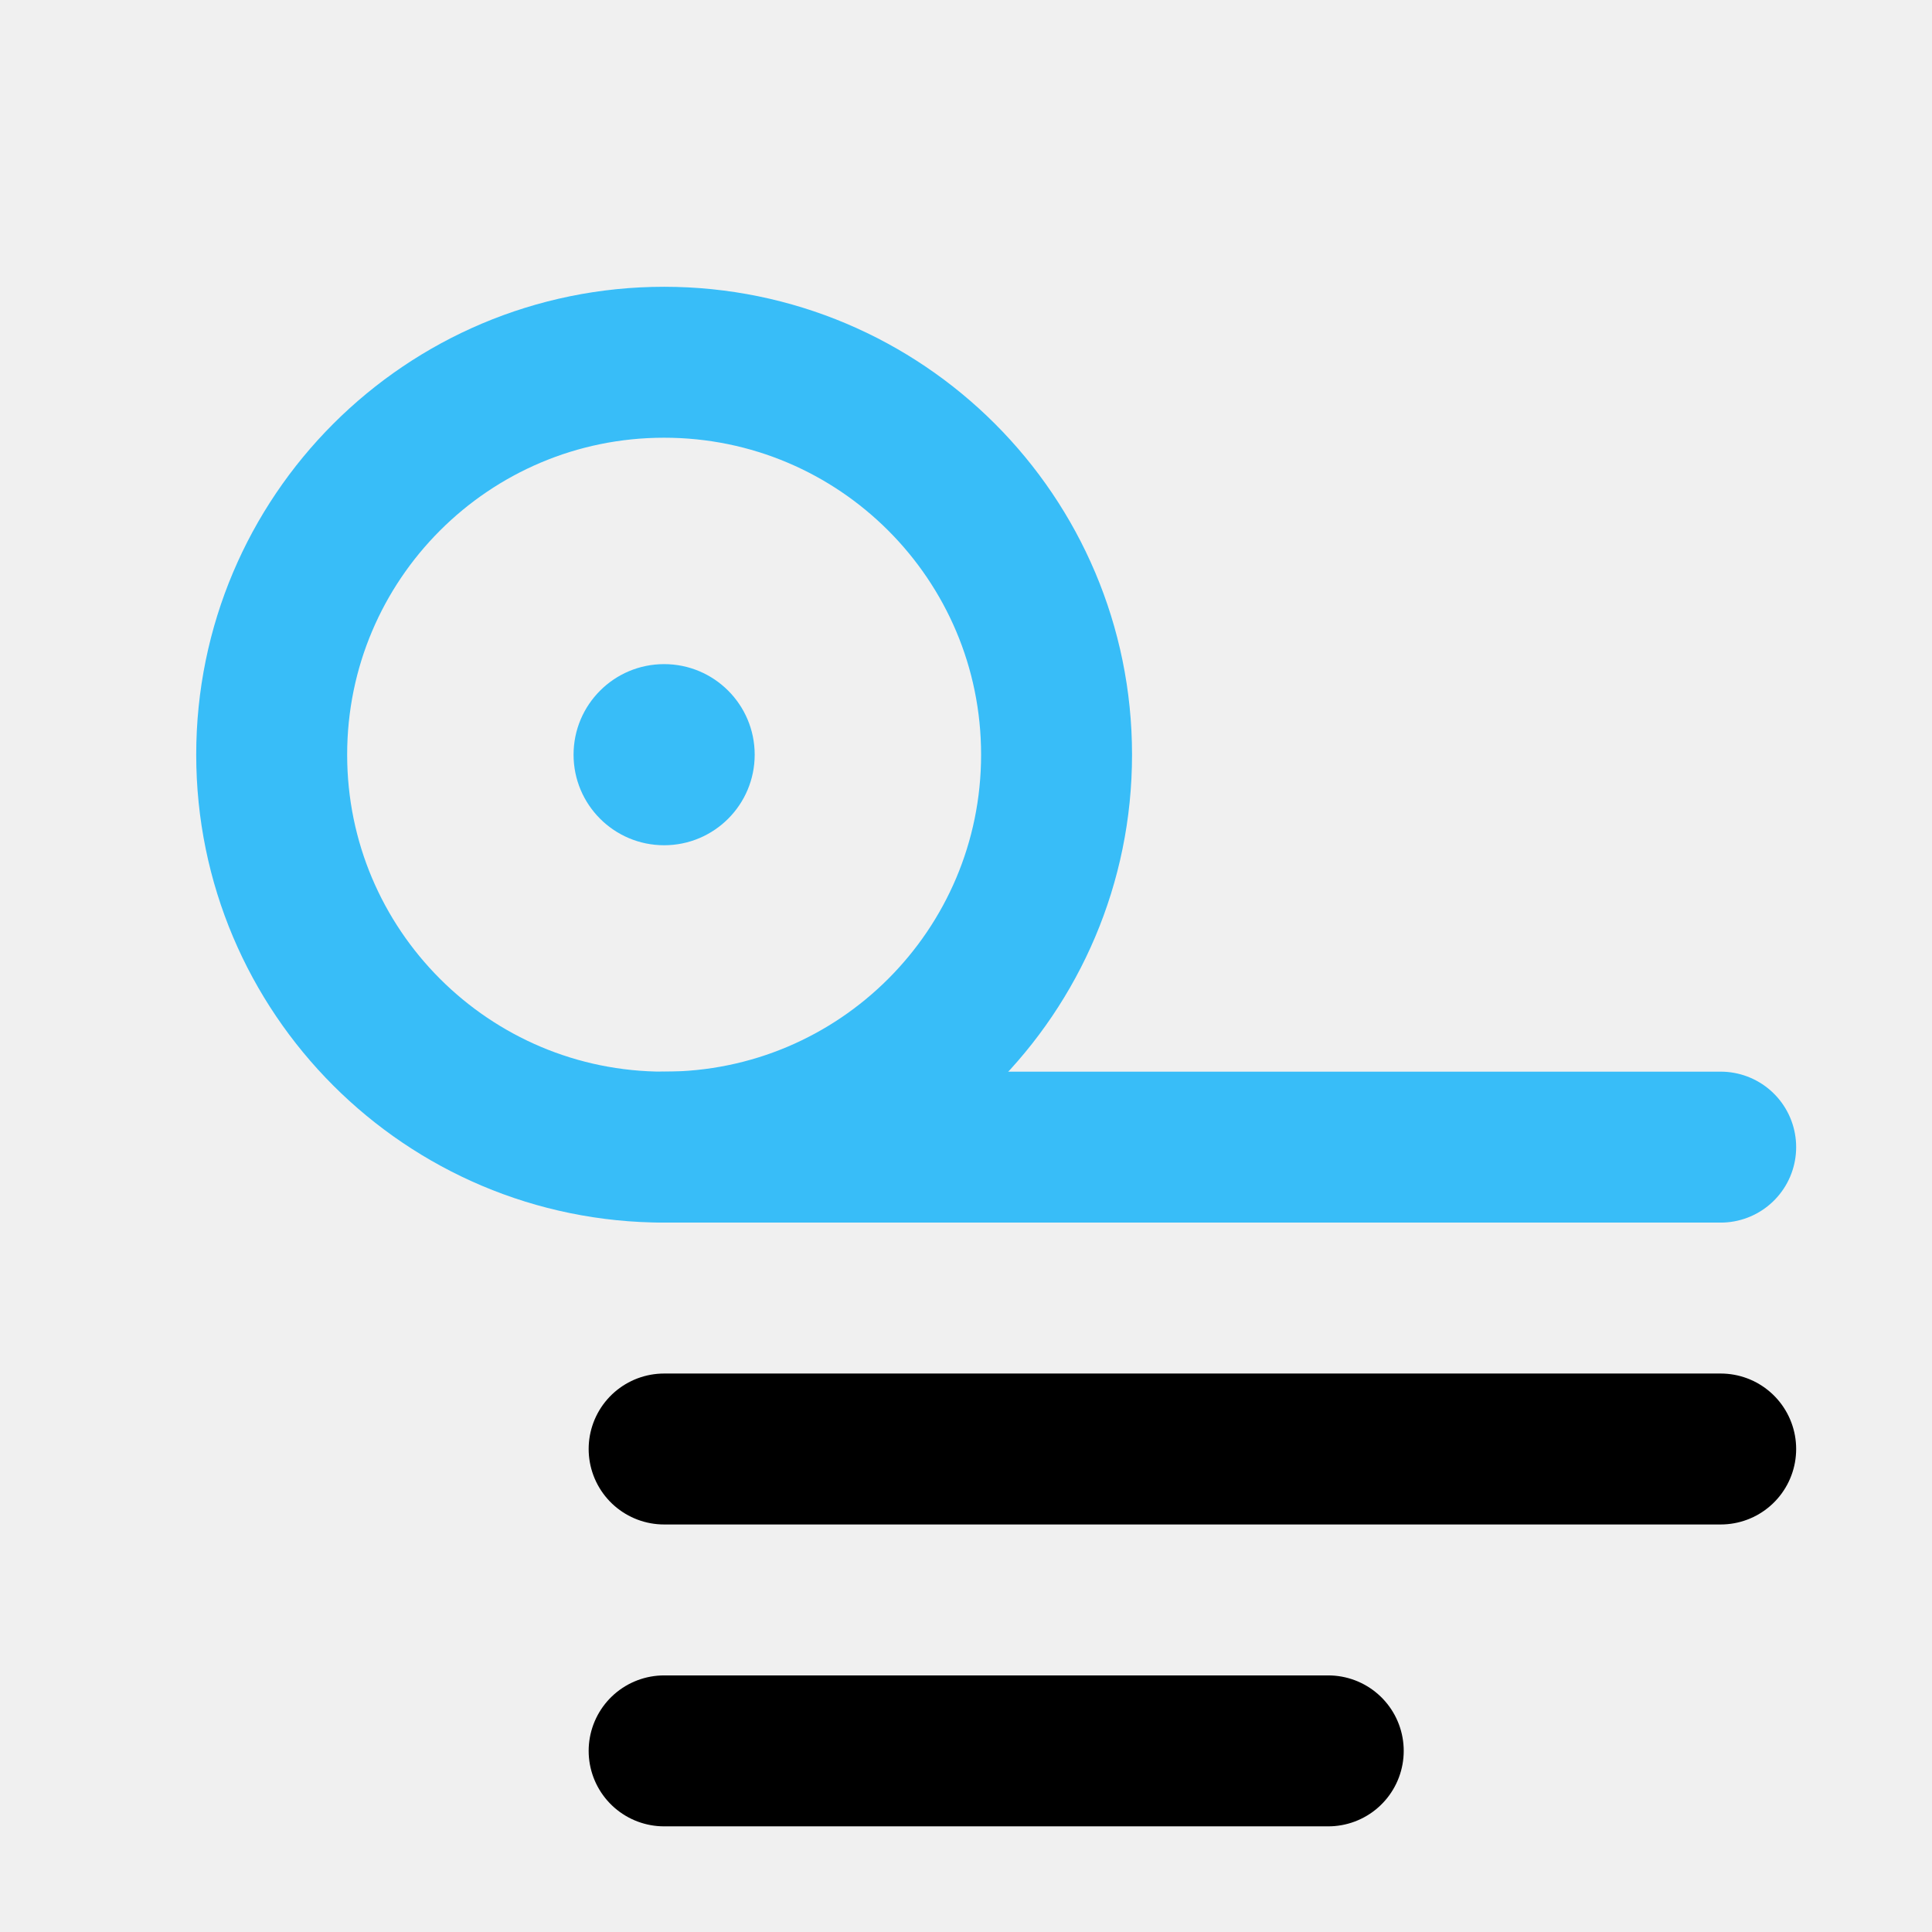
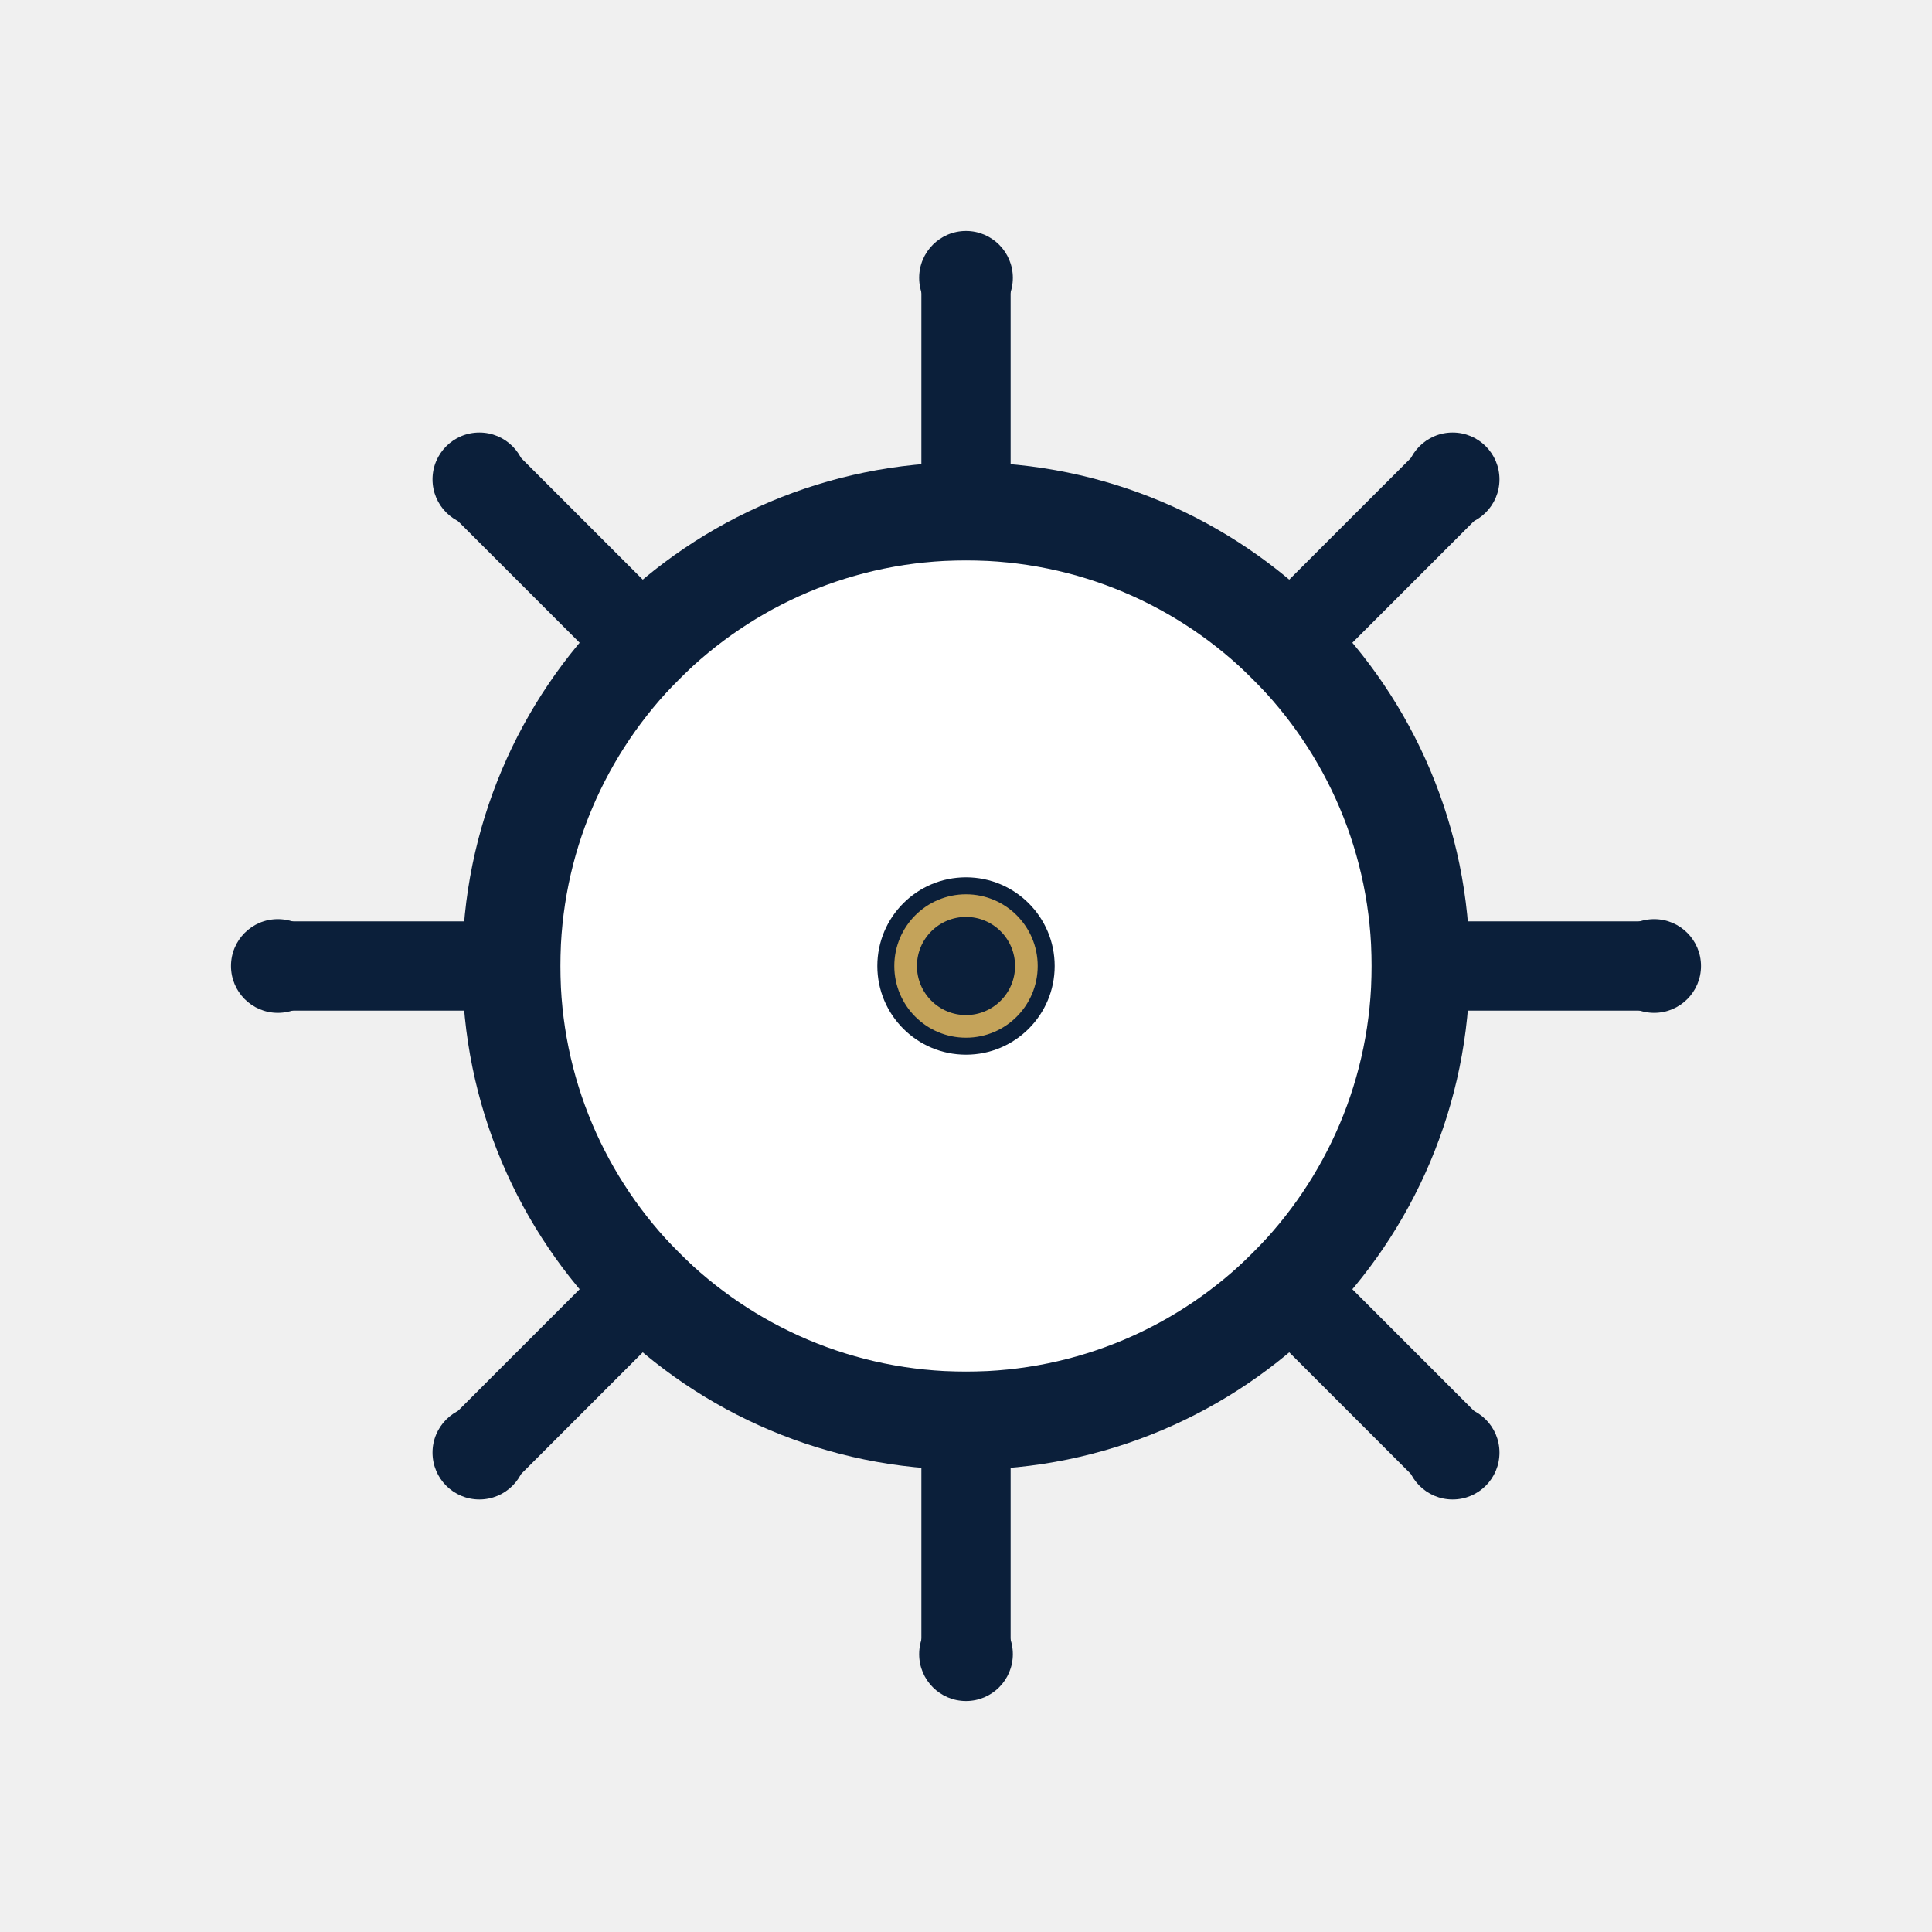
- <svg xmlns="http://www.w3.org/2000/svg" viewBox="0 0 64 64" fill="none" role="img" aria-label="Qwibo">
-   <circle cx="22" cy="25" r="13" stroke="#38bdf8" stroke-width="5" />
-   <circle cx="22" cy="25" r="3" fill="#38bdf8" />
-   <path d="M22 38H57" stroke="#38bdf8" stroke-width="5" stroke-linecap="round" />
-   <path d="M22 48H57" stroke="currentColor" stroke-width="5" stroke-linecap="round" />
-   <path d="M22 58H44" stroke="currentColor" stroke-width="5" stroke-linecap="round" />
+ <svg xmlns="http://www.w3.org/2000/svg" width="1024" height="1024" viewBox="0 0 1024 1024">
+   <circle cx="512" cy="512" r="215" fill="#FFFFFF" />
+   <circle cx="512" cy="512" r="241" fill="none" stroke="#0B1F3A" stroke-width="52" />
+   <path d="M 535.65,297.00 L 535.65,150.80 L 488.35,150.80 L 488.35,297.00 Z" fill="#0B1F3A" />
+   <circle cx="512.00" cy="147.25" r="24.83" fill="#0B1F3A" />
+   <path d="M 680.75,376.70 L 784.13,273.32 L 750.68,239.87 L 647.30,343.25 Z" fill="#0B1F3A" />
+   <circle cx="769.92" cy="254.08" r="24.83" fill="#0B1F3A" />
+   <path d="M 727.00,535.65 L 873.20,535.65 L 873.20,488.35 L 727.00,488.35 Z" fill="#0B1F3A" />
+   <circle cx="876.75" cy="512.00" r="24.83" fill="#0B1F3A" />
+   <path d="M 647.30,680.75 L 750.68,784.13 L 784.13,750.68 L 680.75,647.30 Z" fill="#0B1F3A" />
+   <circle cx="769.92" cy="769.92" r="24.83" fill="#0B1F3A" />
+   <path d="M 488.35,727.00 L 488.35,873.20 L 535.65,873.20 L 535.65,727.00 Z" fill="#0B1F3A" />
+   <circle cx="512.00" cy="876.75" r="24.83" fill="#0B1F3A" />
+   <path d="M 343.25,647.30 L 239.87,750.68 L 273.32,784.13 L 376.70,680.75 Z" fill="#0B1F3A" />
+   <circle cx="254.08" cy="769.92" r="24.83" fill="#0B1F3A" />
+   <path d="M 297.00,488.35 L 150.80,488.35 L 150.80,535.65 L 297.00,535.65 Z" fill="#0B1F3A" />
+   <circle cx="147.25" cy="512.00" r="24.83" fill="#0B1F3A" />
+   <path d="M 376.70,343.25 L 273.32,239.87 L 239.87,273.32 L 343.25,376.70 Z" fill="#0B1F3A" />
+   <circle cx="254.08" cy="254.08" r="24.83" fill="#0B1F3A" />
+   <circle cx="512" cy="512" r="47" fill="#0B1F3A" />
+   <circle cx="512" cy="512" r="32" fill="none" stroke="#C4A35A" stroke-width="12" />
+   <circle cx="512" cy="512" r="16" fill="#0B1F3A" />
</svg>
